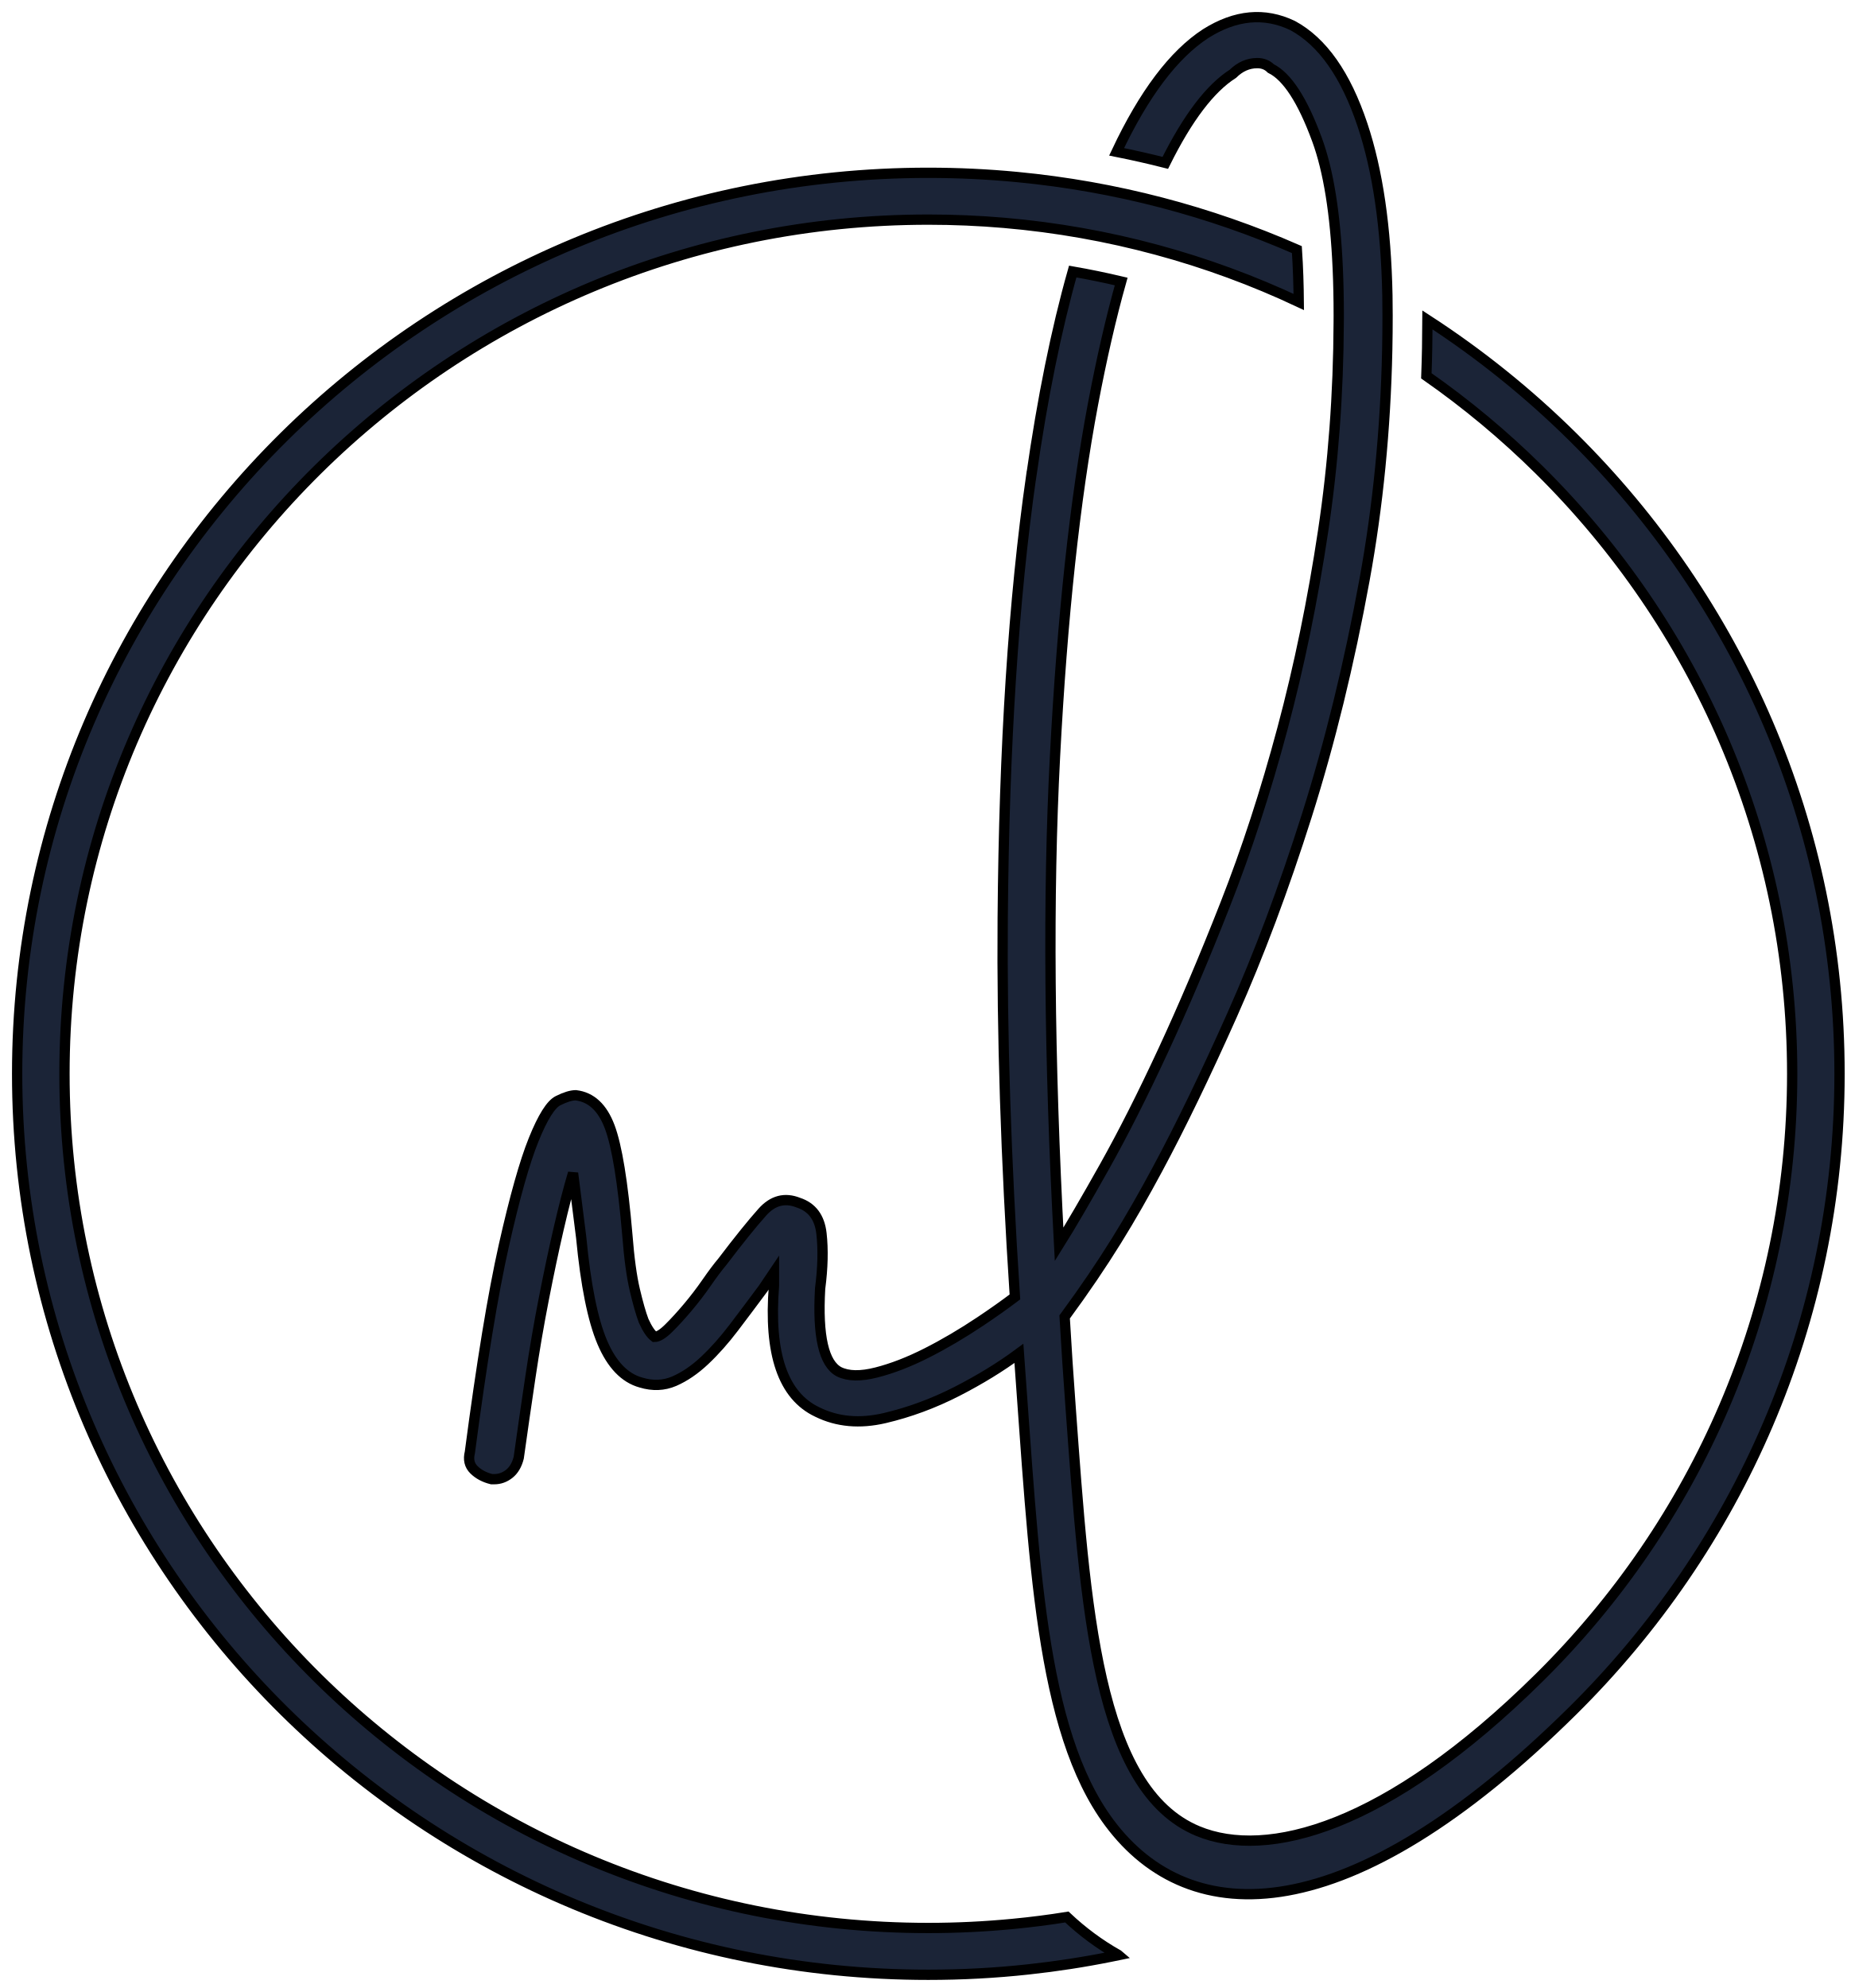
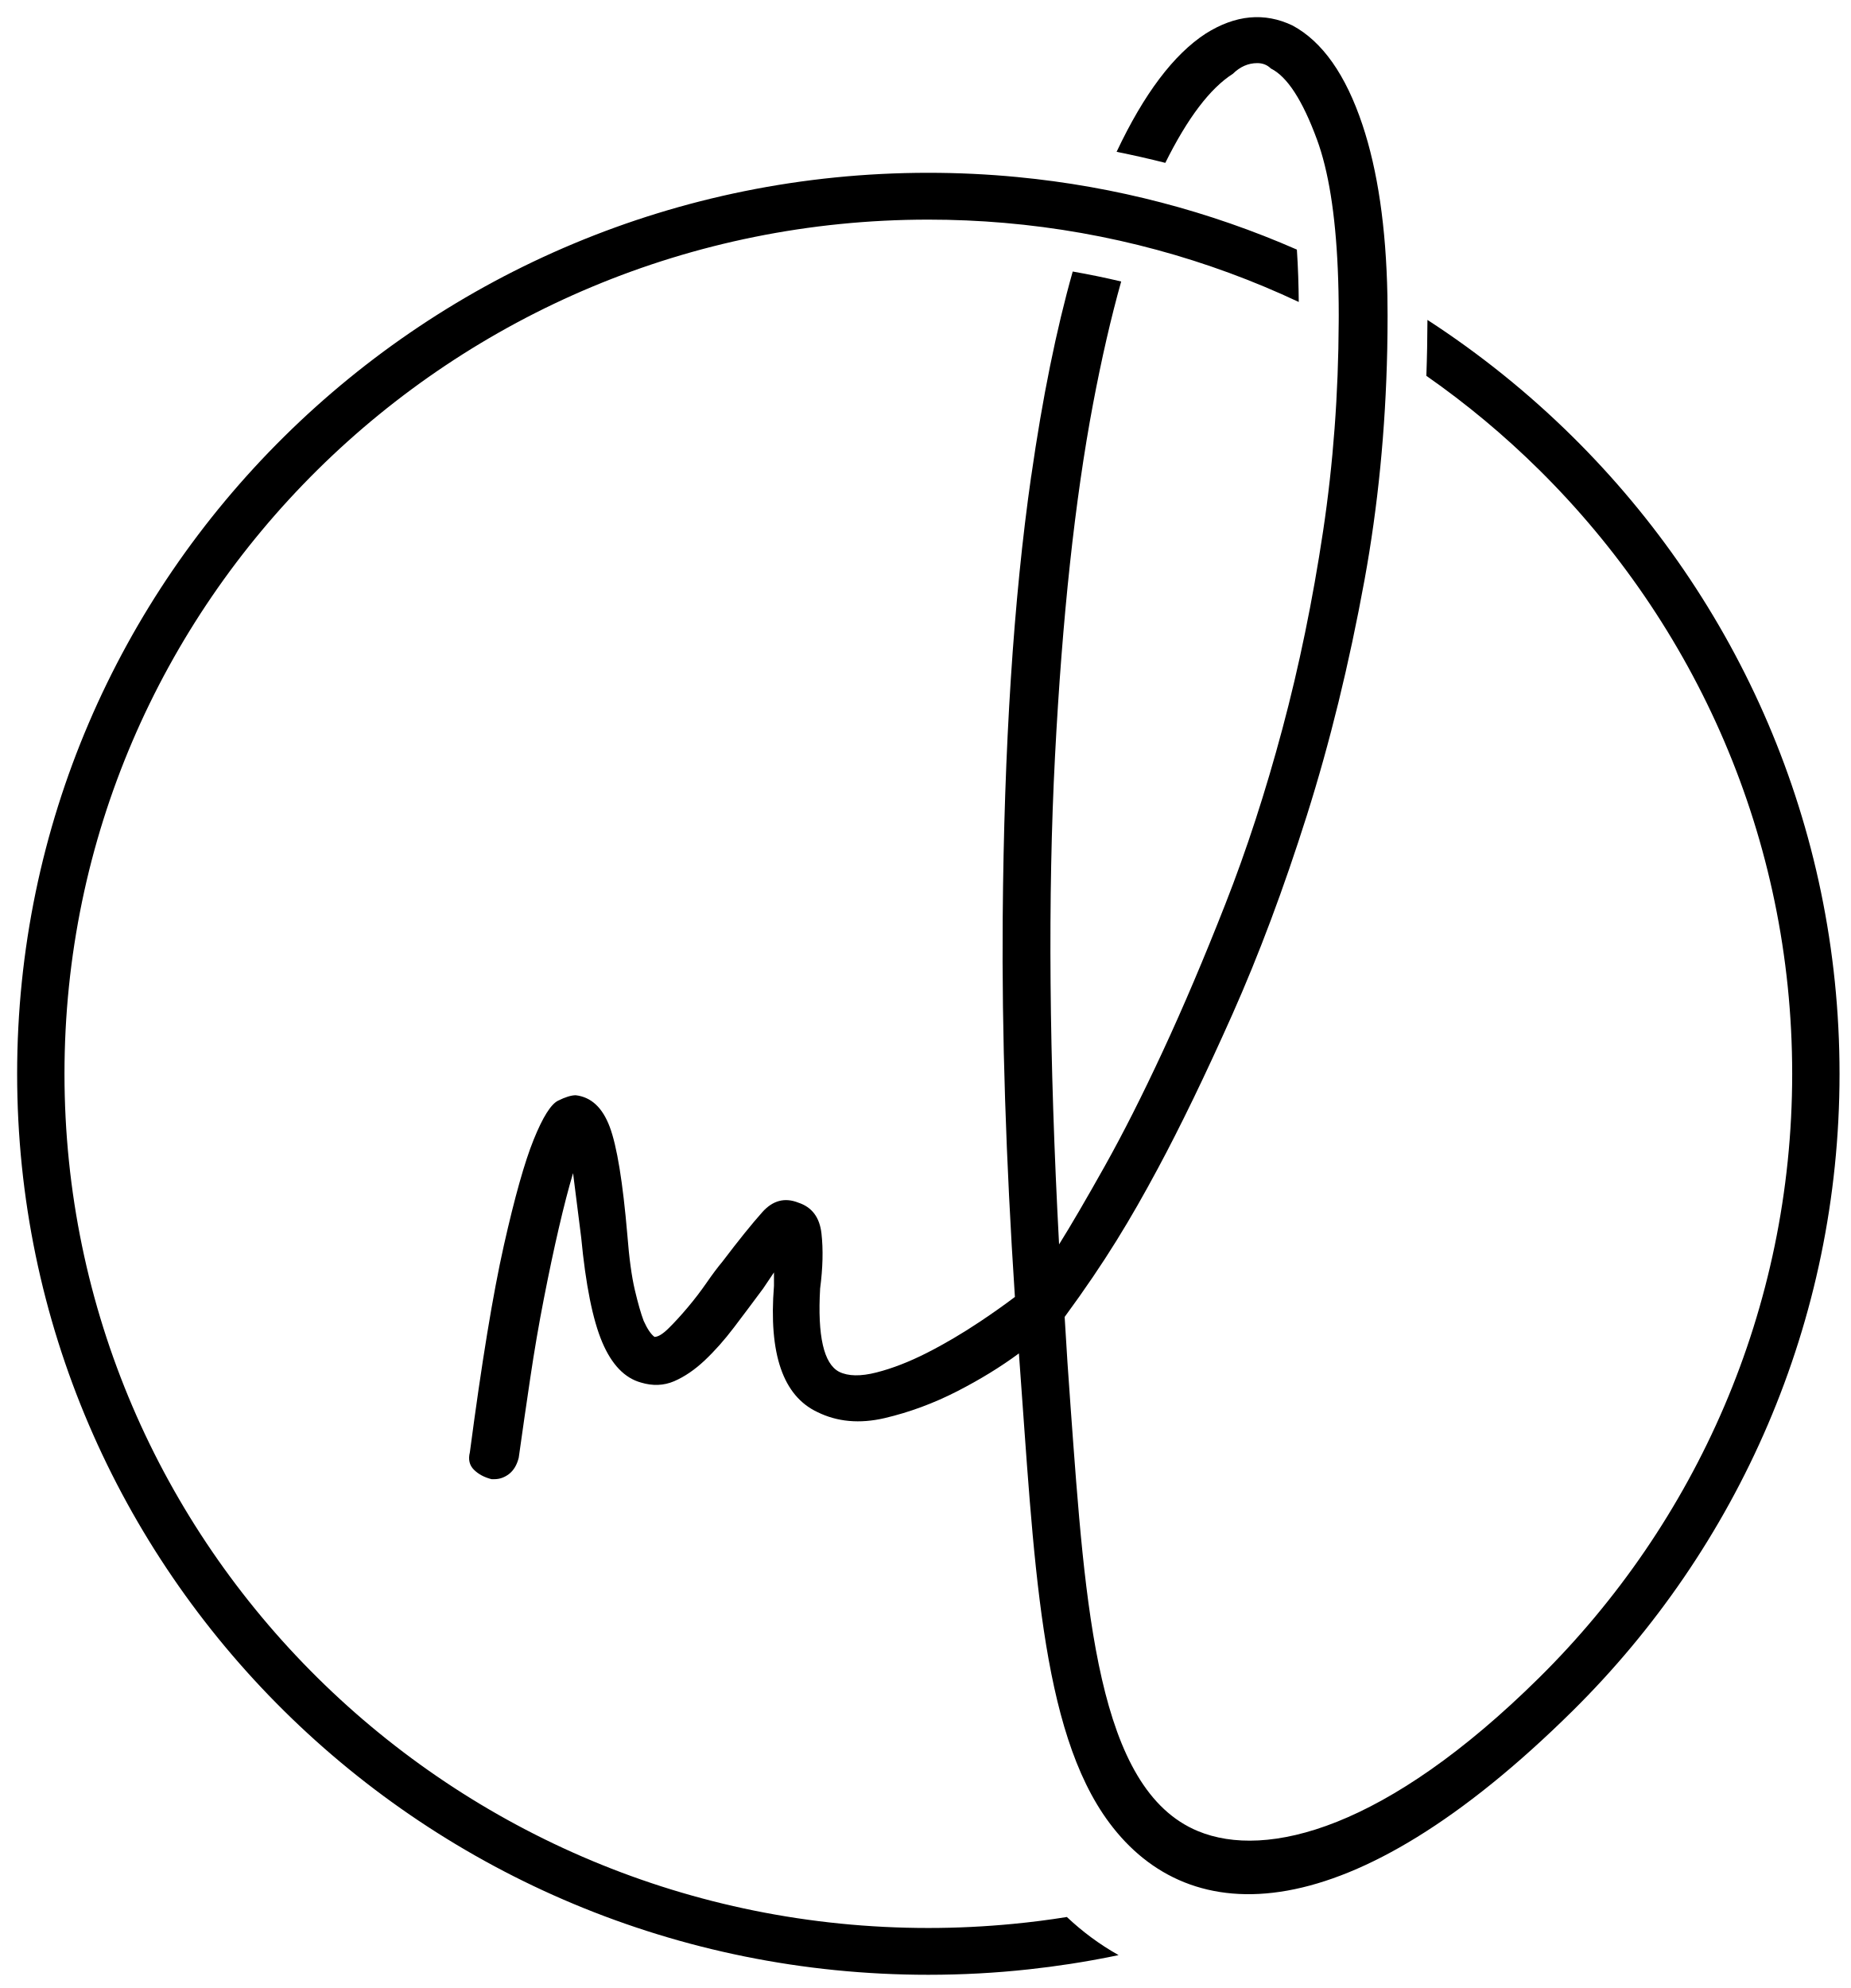
- <svg xmlns="http://www.w3.org/2000/svg" viewBox="0 0 108 116" fill="none">
-   <path fill-rule="evenodd" clip-rule="evenodd" d="M60.179 27.769C59.148 34.949 58.593 43.551 58.515 53.578C58.463 60.297 58.7 67.665 59.227 75.677C58.604 76.147 57.931 76.624 57.208 77.106C56.151 77.812 55.108 78.426 54.079 78.947C53.048 79.469 52.072 79.848 51.147 80.083C50.224 80.319 49.497 80.305 48.968 80.044C48.071 79.574 47.702 77.955 47.86 75.188C48.018 73.986 48.045 72.915 47.939 71.976C47.834 71.036 47.385 70.436 46.592 70.176C45.8 69.861 45.1 70.044 44.492 70.723C43.885 71.402 43.107 72.367 42.156 73.62C41.892 73.935 41.588 74.338 41.244 74.836C40.901 75.331 40.532 75.815 40.135 76.286C39.739 76.755 39.37 77.159 39.026 77.498C38.684 77.837 38.407 78.008 38.194 78.008C37.983 77.85 37.772 77.538 37.561 77.068C37.403 76.65 37.231 76.049 37.046 75.266C36.862 74.484 36.715 73.414 36.61 72.056C36.346 68.974 36.003 66.873 35.581 65.75C35.158 64.626 34.499 64.013 33.599 63.908C33.336 63.908 32.993 64.013 32.57 64.223C32.148 64.431 31.673 65.188 31.145 66.494C30.616 67.8 30.035 69.862 29.401 72.683C28.768 75.5 28.108 79.522 27.42 84.744C27.315 85.162 27.395 85.501 27.659 85.761C27.923 86.022 28.266 86.205 28.688 86.31H28.847C29.164 86.31 29.454 86.205 29.718 85.998C29.982 85.788 30.167 85.475 30.272 85.057C30.484 83.543 30.708 81.989 30.946 80.397C31.183 78.803 31.447 77.264 31.739 75.774C32.029 74.287 32.319 72.916 32.61 71.663C32.9 70.41 33.177 69.34 33.442 68.452L33.917 72.211C34.181 74.978 34.591 77.015 35.145 78.32C35.7 79.626 36.452 80.408 37.403 80.671C38.089 80.879 38.736 80.854 39.345 80.593C39.951 80.33 40.545 79.926 41.127 79.377C41.707 78.83 42.275 78.19 42.83 77.459C43.384 76.729 43.953 75.97 44.533 75.188L45.167 74.246V75.03C44.85 78.999 45.695 81.453 47.703 82.395C48.864 82.967 50.171 83.085 51.624 82.747C53.076 82.406 54.489 81.883 55.863 81.179C57.199 80.493 58.399 79.757 59.461 78.971C60.352 90.998 60.691 100.92 64.733 106.355C69.458 112.711 78.718 112.739 91.774 99.829C101.398 90.314 107.35 77.171 107.35 62.656C107.35 48.141 101.398 34.998 91.774 25.483C89.198 22.937 86.36 20.651 83.302 18.667C83.298 19.755 83.278 20.842 83.238 21.929C85.59 23.571 87.791 25.408 89.82 27.415C98.943 36.434 104.587 48.894 104.587 62.655C104.587 76.416 98.944 88.875 89.82 97.895C80.894 106.722 73.913 108.507 69.905 106.844C64.006 104.397 63.337 93.85 62.479 82.125C62.349 80.376 62.232 78.615 62.13 76.843C64.521 73.585 65.99 71.121 67.548 68.224C68.895 65.718 70.347 62.714 71.906 59.216C73.464 55.717 74.916 51.841 76.263 47.585C77.609 43.329 78.733 38.746 79.63 33.838C80.414 29.546 80.856 25.074 80.955 20.423C80.969 19.755 80.975 19.084 80.975 18.408C80.975 18.01 80.972 17.62 80.965 17.234C80.887 13.268 80.4 9.951 79.51 7.285C78.534 4.362 77.174 2.429 75.43 1.489C73.793 0.706 72.103 0.863 70.361 1.96C68.489 3.179 66.757 5.478 65.162 8.859C66.117 9.05 67.064 9.264 68.004 9.503C69.306 6.881 70.621 5.15 71.945 4.308C72.369 3.891 72.843 3.683 73.372 3.683C73.688 3.683 73.953 3.787 74.163 3.996C75.114 4.466 76.013 5.85 76.857 8.147C77.523 9.959 77.928 12.469 78.068 15.677C78.106 16.537 78.125 17.447 78.125 18.408C78.125 18.535 78.123 18.662 78.123 18.788C78.106 22.987 77.804 27.051 77.214 30.979C76.606 35.026 75.814 38.878 74.836 42.531C73.858 46.187 72.75 49.594 71.508 52.753C70.268 55.913 69.052 58.772 67.864 61.33C66.677 63.889 65.542 66.134 64.459 68.066C63.375 69.998 62.492 71.512 61.805 72.61C61.223 61.749 61.144 52.258 61.567 44.138C61.989 36.019 62.73 29.165 63.785 23.577C64.288 20.919 64.836 18.535 65.429 16.425C64.494 16.204 63.552 16.01 62.601 15.844C61.641 19.241 60.834 23.216 60.182 27.769L60.179 27.769ZM54.175 112.498C55.84 112.498 57.486 112.416 59.108 112.26C60.17 112.159 61.221 112.025 62.259 111.857C63.161 112.707 64.16 113.452 65.254 114.067C65.262 114.073 65.269 114.075 65.276 114.081C65.129 114.111 64.982 114.142 64.834 114.172C63.259 114.489 61.659 114.736 60.035 114.912C58.111 115.123 56.155 115.229 54.174 115.229C39.493 115.229 26.199 109.343 16.576 99.829C6.953 90.314 1 77.171 1 62.656C1 48.141 6.953 34.998 16.576 25.483C26.199 15.969 39.493 10.083 54.175 10.083C55.925 10.083 57.653 10.166 59.359 10.33C65.118 10.88 70.609 12.342 75.682 14.564C75.754 15.62 75.783 16.663 75.792 17.62C70.504 15.133 64.704 13.53 58.597 13.004C57.138 12.879 55.665 12.815 54.175 12.815C40.256 12.815 27.653 18.396 18.53 27.415C9.407 36.434 3.763 48.895 3.763 62.657C3.763 76.418 9.407 88.877 18.53 97.897C27.653 106.917 40.256 112.498 54.175 112.498Z" fill="#1B2437" stroke="black" stroke-width="0.6" />
+ <svg xmlns="http://www.w3.org/2000/svg" viewBox="0 0 108 116">
+   <path fill-rule="evenodd" clip-rule="evenodd" d="M60.179 27.769C59.148 34.949 58.593 43.551 58.515 53.578C58.463 60.297 58.7 67.665 59.227 75.677C58.604 76.147 57.931 76.624 57.208 77.106C56.151 77.812 55.108 78.426 54.079 78.947C53.048 79.469 52.072 79.848 51.147 80.083C50.224 80.319 49.497 80.305 48.968 80.044C48.071 79.574 47.702 77.955 47.86 75.188C48.018 73.986 48.045 72.915 47.939 71.976C47.834 71.036 47.385 70.436 46.592 70.176C45.8 69.861 45.1 70.044 44.492 70.723C43.885 71.402 43.107 72.367 42.156 73.62C41.892 73.935 41.588 74.338 41.244 74.836C40.901 75.331 40.532 75.815 40.135 76.286C39.739 76.755 39.37 77.159 39.026 77.498C38.684 77.837 38.407 78.008 38.194 78.008C37.983 77.85 37.772 77.538 37.561 77.068C37.403 76.65 37.231 76.049 37.046 75.266C36.862 74.484 36.715 73.414 36.61 72.056C36.346 68.974 36.003 66.873 35.581 65.75C35.158 64.626 34.499 64.013 33.599 63.908C33.336 63.908 32.993 64.013 32.57 64.223C32.148 64.431 31.673 65.188 31.145 66.494C30.616 67.8 30.035 69.862 29.401 72.683C28.768 75.5 28.108 79.522 27.42 84.744C27.315 85.162 27.395 85.501 27.659 85.761C27.923 86.022 28.266 86.205 28.688 86.31H28.847C29.164 86.31 29.454 86.205 29.718 85.998C29.982 85.788 30.167 85.475 30.272 85.057C30.484 83.543 30.708 81.989 30.946 80.397C31.183 78.803 31.447 77.264 31.739 75.774C32.029 74.287 32.319 72.916 32.61 71.663C32.9 70.41 33.177 69.34 33.442 68.452L33.917 72.211C34.181 74.978 34.591 77.015 35.145 78.32C35.7 79.626 36.452 80.408 37.403 80.671C38.089 80.879 38.736 80.854 39.345 80.593C39.951 80.33 40.545 79.926 41.127 79.377C41.707 78.83 42.275 78.19 42.83 77.459C43.384 76.729 43.953 75.97 44.533 75.188L45.167 74.246V75.03C44.85 78.999 45.695 81.453 47.703 82.395C48.864 82.967 50.171 83.085 51.624 82.747C53.076 82.406 54.489 81.883 55.863 81.179C57.199 80.493 58.399 79.757 59.461 78.971C60.352 90.998 60.691 100.92 64.733 106.355C69.458 112.711 78.718 112.739 91.774 99.829C101.398 90.314 107.35 77.171 107.35 62.656C107.35 48.141 101.398 34.998 91.774 25.483C89.198 22.937 86.36 20.651 83.302 18.667C83.298 19.755 83.278 20.842 83.238 21.929C85.59 23.571 87.791 25.408 89.82 27.415C98.943 36.434 104.587 48.894 104.587 62.655C104.587 76.416 98.944 88.875 89.82 97.895C80.894 106.722 73.913 108.507 69.905 106.844C64.006 104.397 63.337 93.85 62.479 82.125C62.349 80.376 62.232 78.615 62.13 76.843C64.521 73.585 65.99 71.121 67.548 68.224C68.895 65.718 70.347 62.714 71.906 59.216C73.464 55.717 74.916 51.841 76.263 47.585C77.609 43.329 78.733 38.746 79.63 33.838C80.414 29.546 80.856 25.074 80.955 20.423C80.969 19.755 80.975 19.084 80.975 18.408C80.975 18.01 80.972 17.62 80.965 17.234C80.887 13.268 80.4 9.951 79.51 7.285C78.534 4.362 77.174 2.429 75.43 1.489C73.793 0.706 72.103 0.863 70.361 1.96C68.489 3.179 66.757 5.478 65.162 8.859C66.117 9.05 67.064 9.264 68.004 9.503C69.306 6.881 70.621 5.15 71.945 4.308C72.369 3.891 72.843 3.683 73.372 3.683C73.688 3.683 73.953 3.787 74.163 3.996C75.114 4.466 76.013 5.85 76.857 8.147C77.523 9.959 77.928 12.469 78.068 15.677C78.106 16.537 78.125 17.447 78.125 18.408C78.125 18.535 78.123 18.662 78.123 18.788C78.106 22.987 77.804 27.051 77.214 30.979C76.606 35.026 75.814 38.878 74.836 42.531C73.858 46.187 72.75 49.594 71.508 52.753C70.268 55.913 69.052 58.772 67.864 61.33C66.677 63.889 65.542 66.134 64.459 68.066C63.375 69.998 62.492 71.512 61.805 72.61C61.223 61.749 61.144 52.258 61.567 44.138C61.989 36.019 62.73 29.165 63.785 23.577C64.288 20.919 64.836 18.535 65.429 16.425C64.494 16.204 63.552 16.01 62.601 15.844C61.641 19.241 60.834 23.216 60.182 27.769L60.179 27.769ZM54.175 112.498C55.84 112.498 57.486 112.416 59.108 112.26C60.17 112.159 61.221 112.025 62.259 111.857C63.161 112.707 64.16 113.452 65.254 114.067C65.262 114.073 65.269 114.075 65.276 114.081C65.129 114.111 64.982 114.142 64.834 114.172C63.259 114.489 61.659 114.736 60.035 114.912C58.111 115.123 56.155 115.229 54.174 115.229C39.493 115.229 26.199 109.343 16.576 99.829C6.953 90.314 1 77.171 1 62.656C1 48.141 6.953 34.998 16.576 25.483C26.199 15.969 39.493 10.083 54.175 10.083C55.925 10.083 57.653 10.166 59.359 10.33C65.118 10.88 70.609 12.342 75.682 14.564C75.754 15.62 75.783 16.663 75.792 17.62C70.504 15.133 64.704 13.53 58.597 13.004C57.138 12.879 55.665 12.815 54.175 12.815C40.256 12.815 27.653 18.396 18.53 27.415C9.407 36.434 3.763 48.895 3.763 62.657C3.763 76.418 9.407 88.877 18.53 97.897C27.653 106.917 40.256 112.498 54.175 112.498Z" />
</svg>
